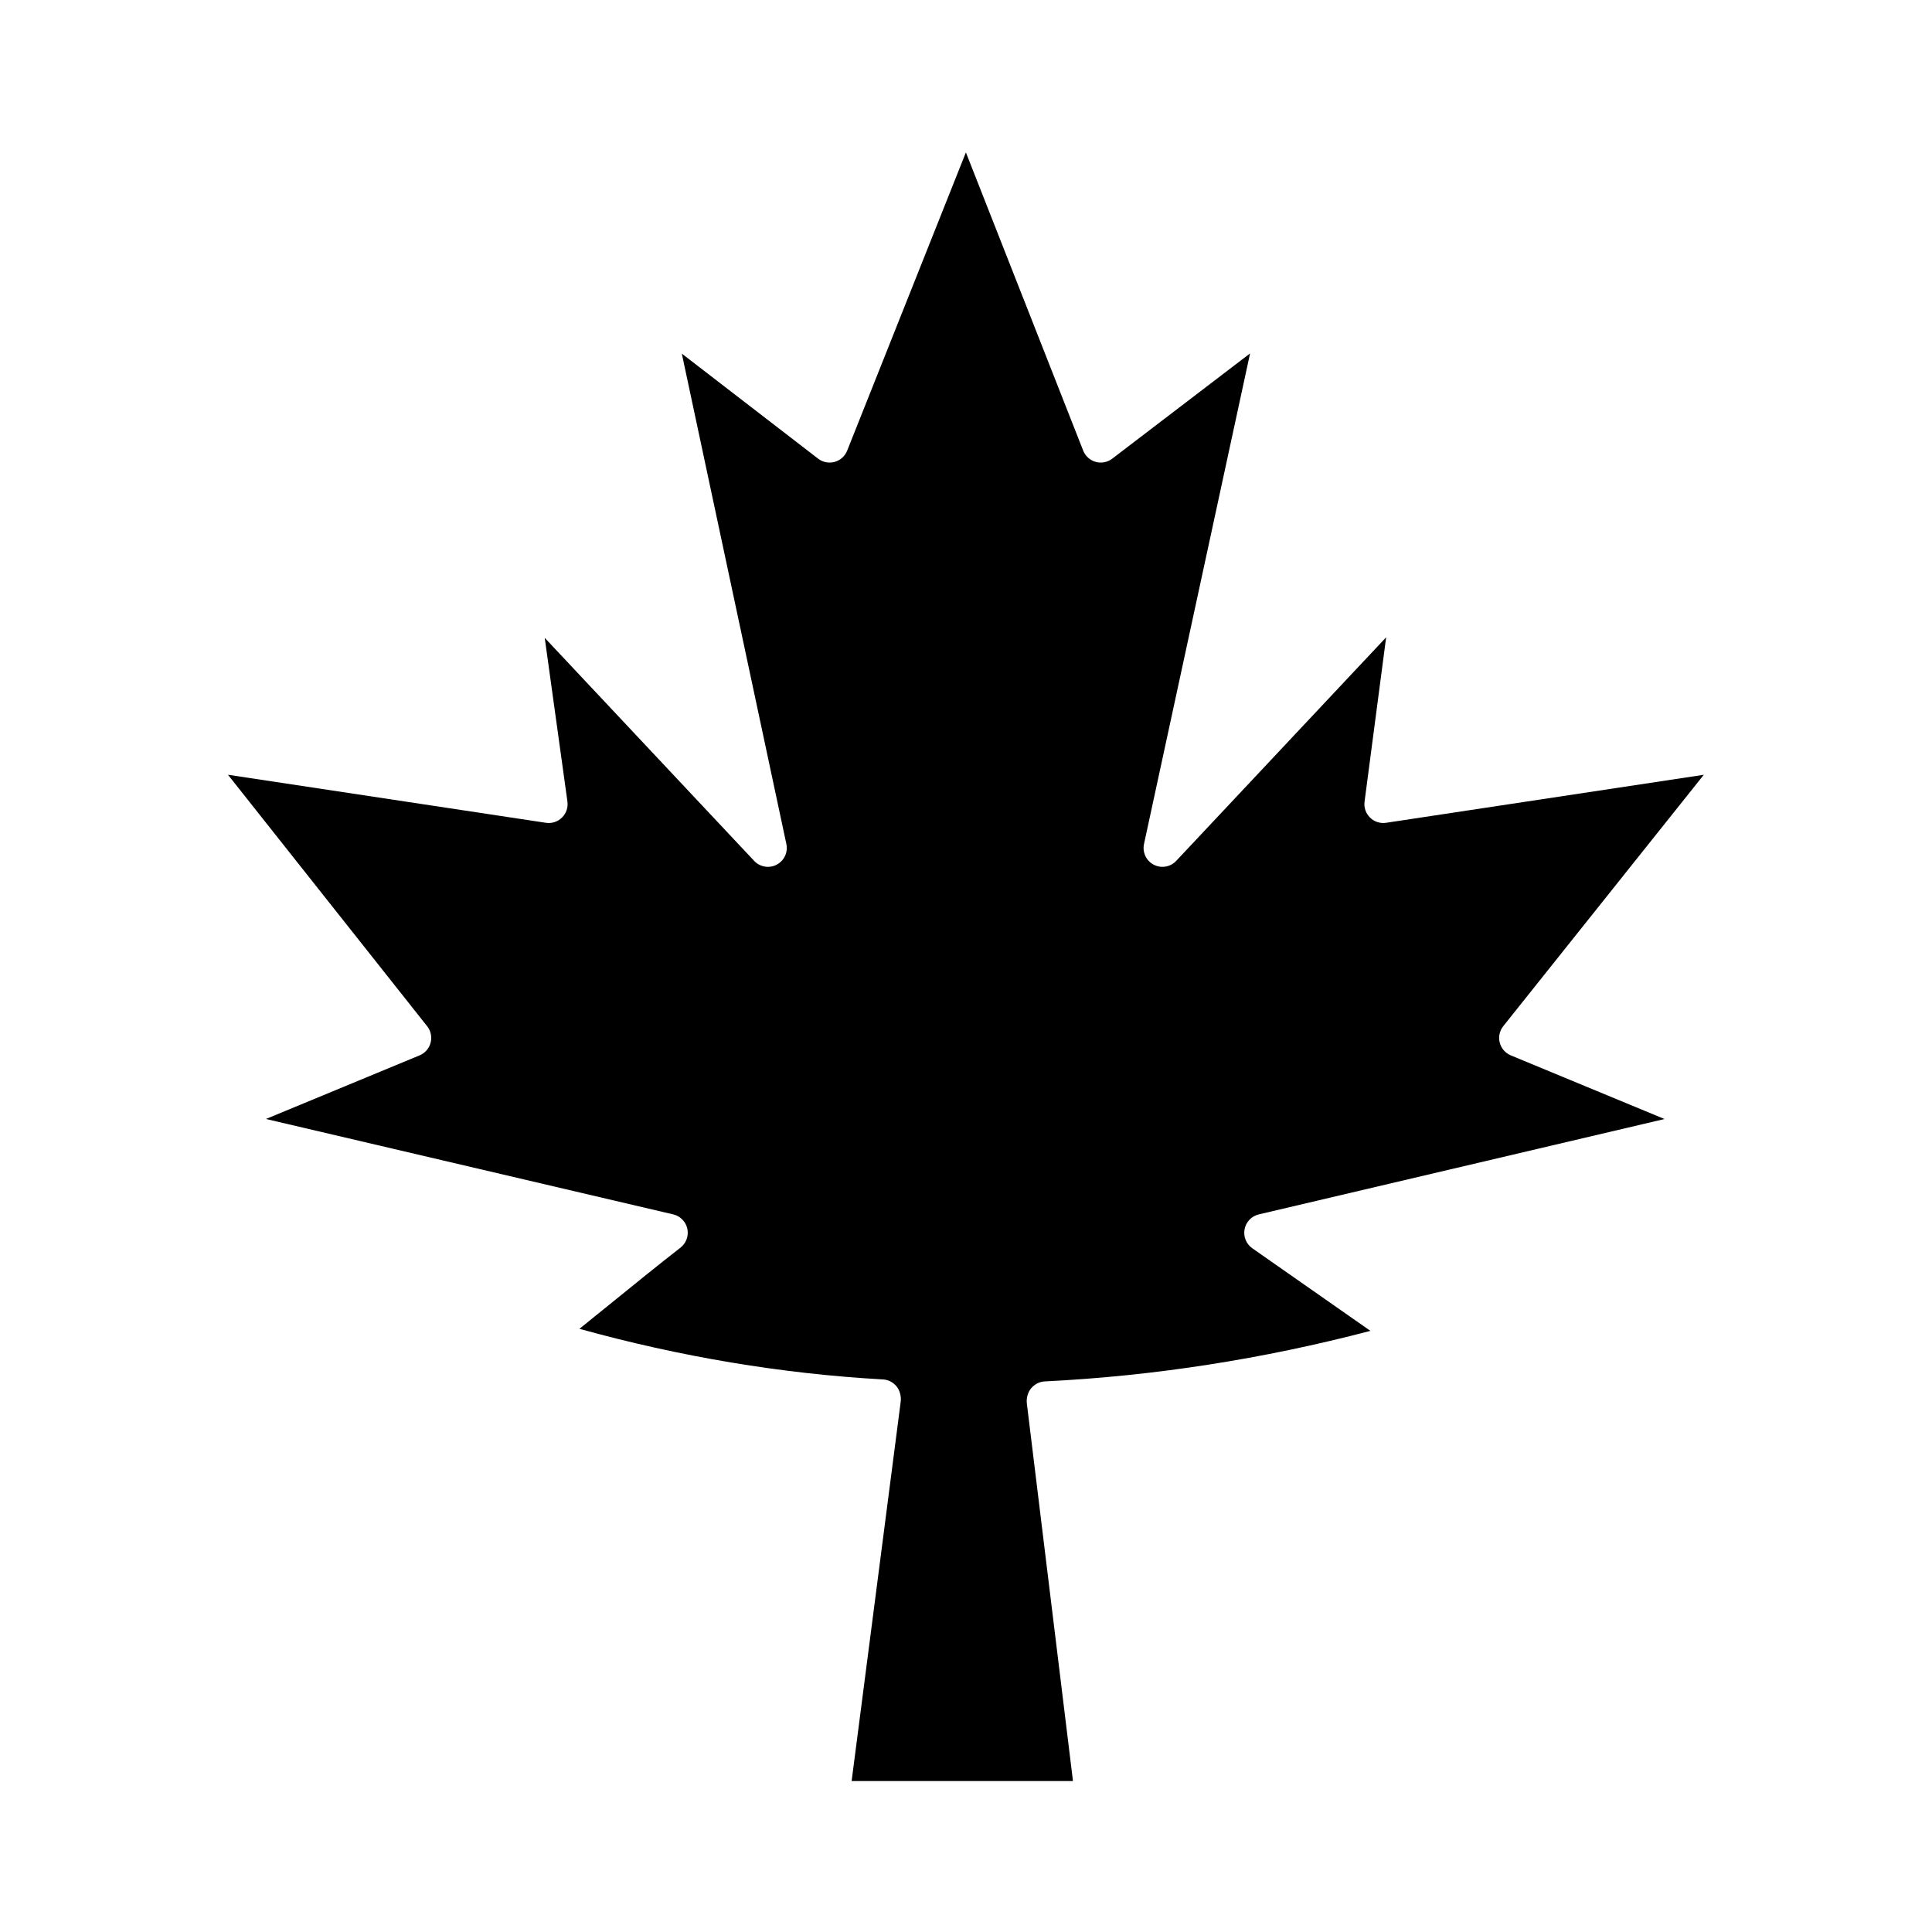
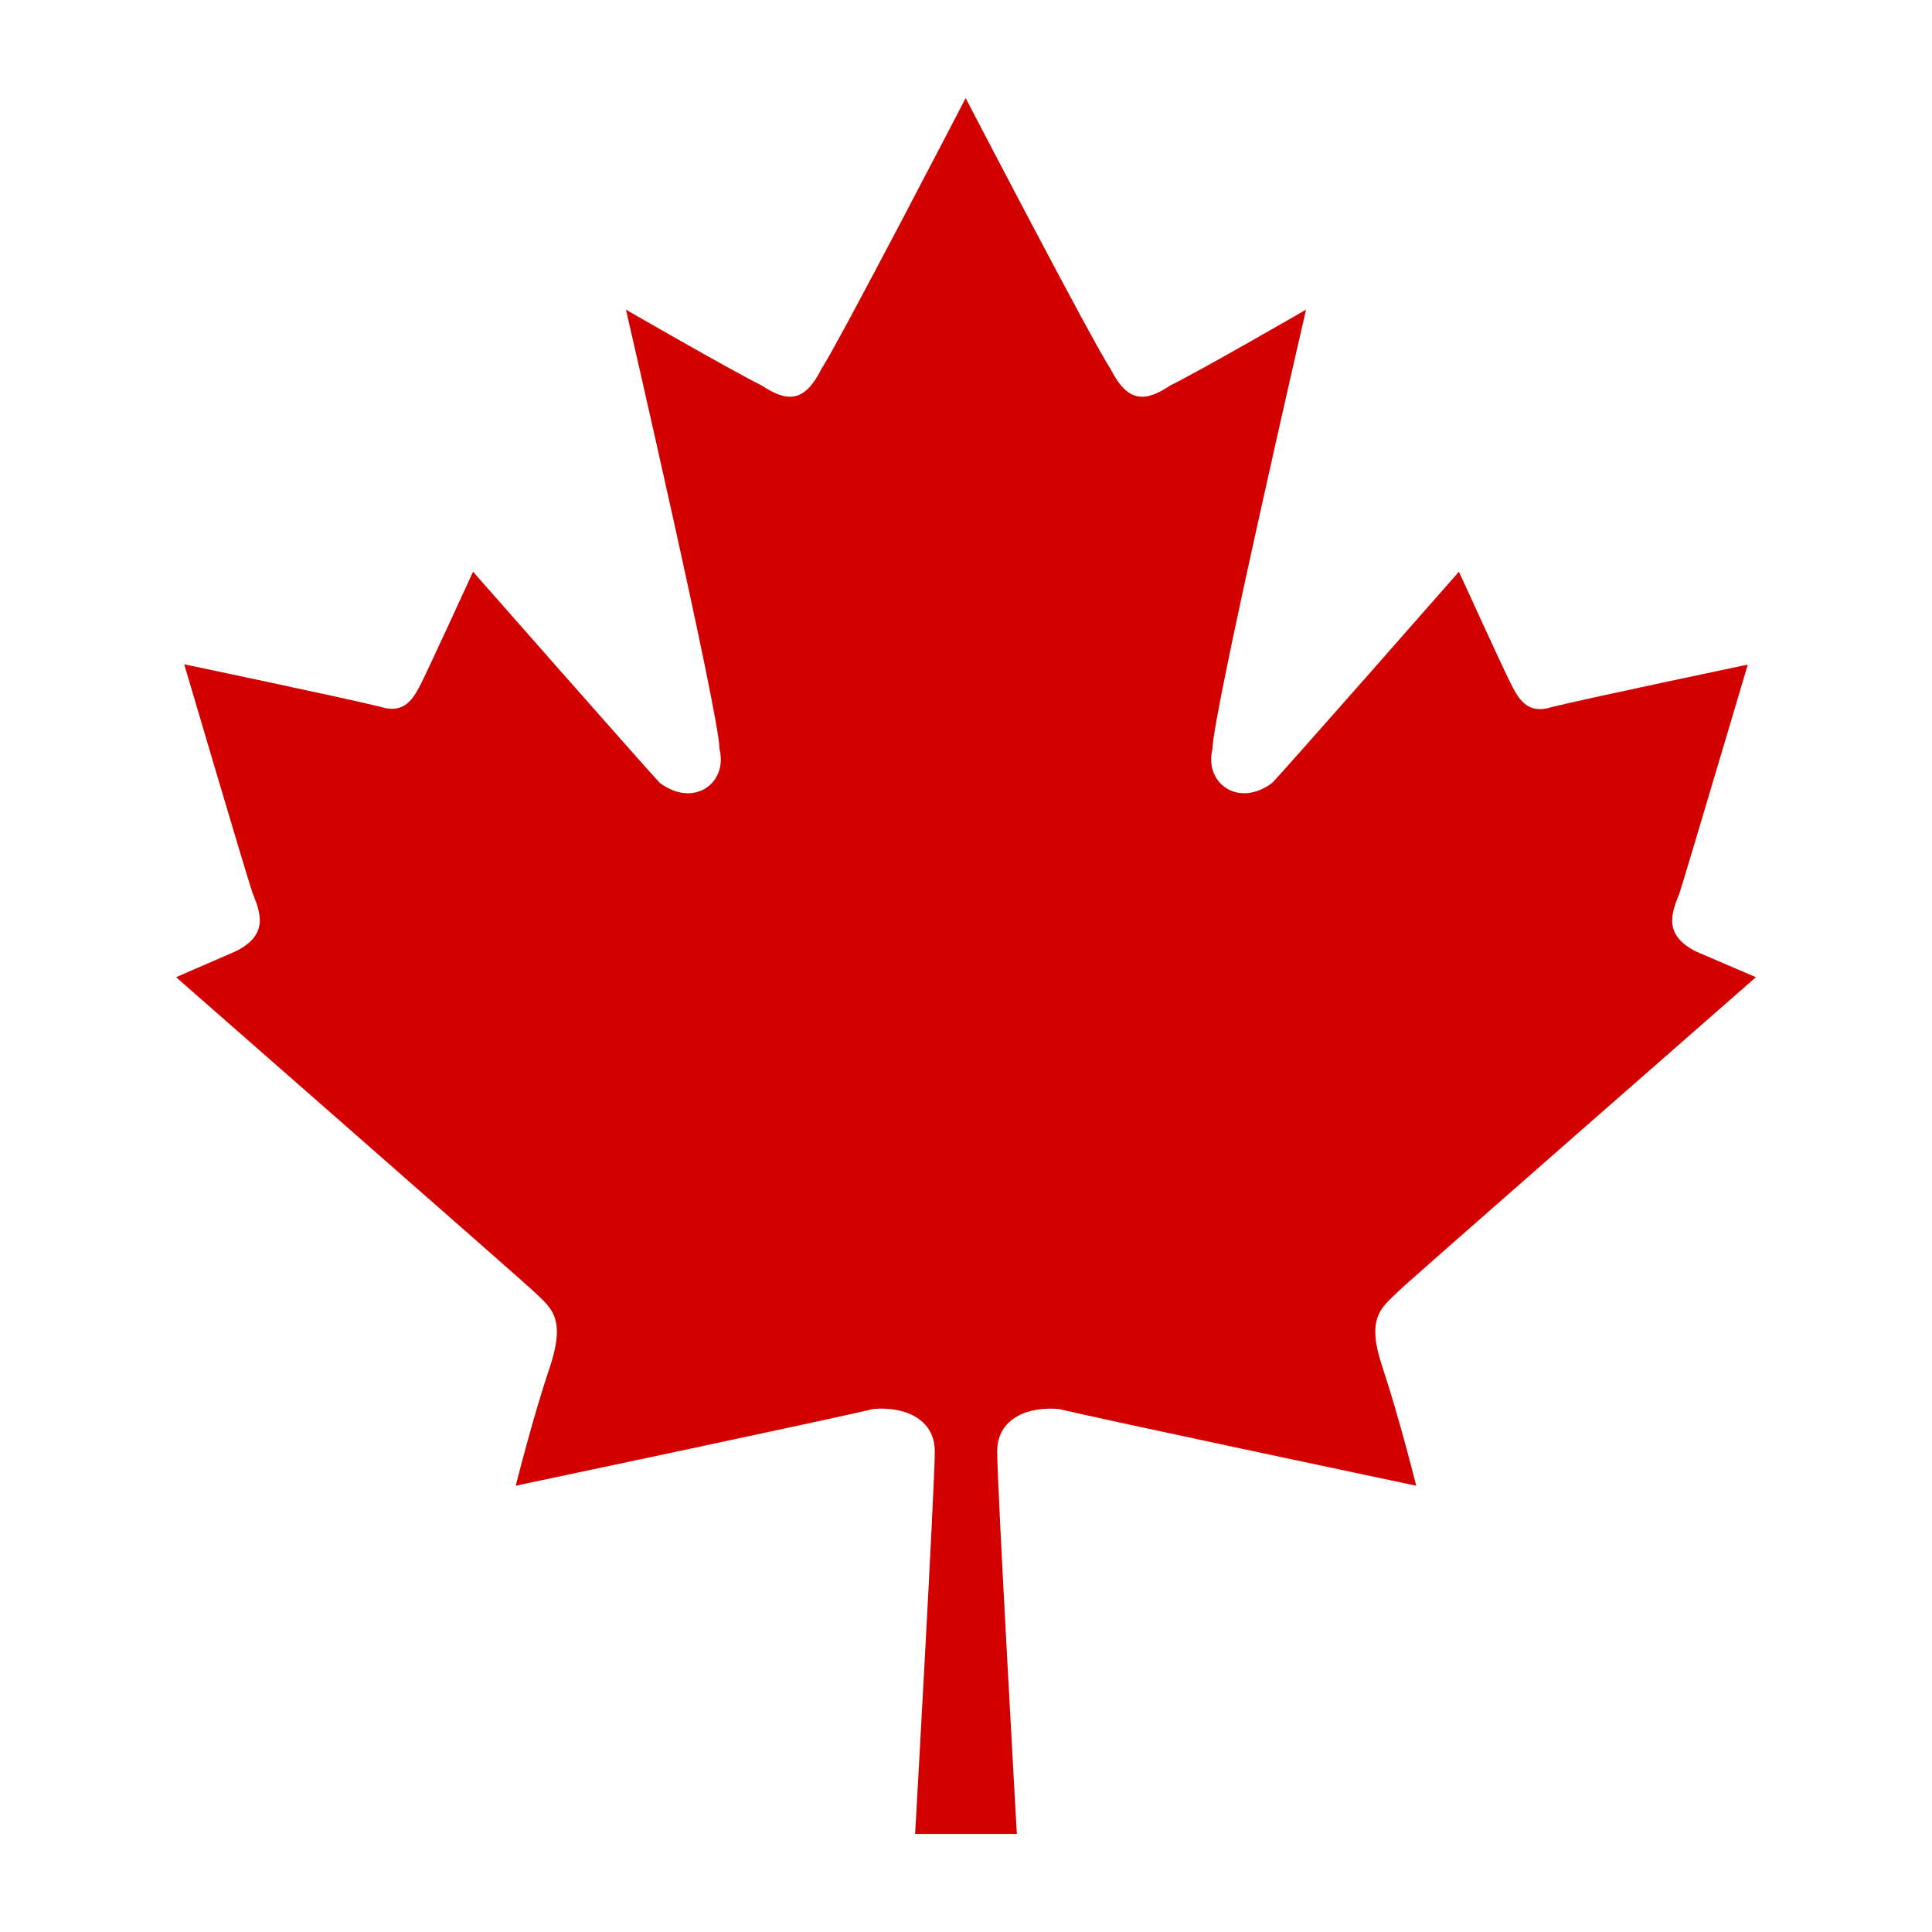
<svg xmlns="http://www.w3.org/2000/svg" height="512px" style="enable-background:new 0 0 512 512;" version="1.1" viewBox="0 0 512 512" width="512px" xml:space="preserve">
-   <g id="_x31_25_x2C__Canada_x2C__Leaf_x2C__Maple">
-     <path d="M363.076,216.673c-1.122-1.1-1.661-2.663-1.456-4.221l5.722-43.559l-55.636,59.25c-1.536,1.637-3.978,2.05-5.969,1.004   c-1.989-1.044-3.038-3.287-2.563-5.483l28.108-130.006l-36.537,27.901c-1.245,0.952-2.866,1.264-4.377,0.843   c-1.511-0.422-2.736-1.527-3.311-2.986l-31.086-79.027l-31.468,79.046c-0.58,1.458-1.811,2.559-3.323,2.973   c-1.514,0.416-3.132,0.096-4.375-0.861l-36.118-27.834l27.71,129.966c0.468,2.195-0.584,4.433-2.572,5.473   c-1.99,1.041-4.427,0.628-5.963-1.007l-55.504-59.109l6.016,43.382c0.217,1.563-0.316,3.136-1.438,4.244s-2.701,1.625-4.261,1.387   l-84.265-12.733l52.79,66.643c0.974,1.229,1.314,2.844,0.92,4.361c-0.394,1.518-1.478,2.763-2.927,3.363L70.476,296.54   l107.927,25.284c1.875,0.439,3.332,1.918,3.744,3.799c0.412,1.883-0.294,3.835-1.814,5.018c-5.764,4.484-11.537,9.171-17.12,13.7   c-3.168,2.57-6.397,5.196-9.658,7.807c26.678,7.407,53.698,11.924,80.46,13.418c1.388,0.077,2.68,0.753,3.568,1.821   c0.888,1.07,1.291,2.702,1.112,4.08L225.69,472h58.659l-12.224-100.068c-0.169-1.379,0.243-2.959,1.139-4.021   c0.895-1.063,2.191-1.753,3.579-1.821c28.934-1.419,57.925-5.938,86.33-13.397l-31.301-21.89c-1.616-1.13-2.418-3.11-2.046-5.047   c0.371-1.937,1.847-3.477,3.766-3.928l107.52-25.277l-40.737-16.868c-1.451-0.602-2.536-1.851-2.929-3.372   s-0.047-3.139,0.934-4.367l53.146-66.619l-84.201,12.724C365.771,218.283,364.197,217.773,363.076,216.673z" />
+   <g id="_x35_3-canadian-maple-leaf">
+     <g>
+       <path d="M370.82,341.98c2.246-2.247,94.516-83.016,94.516-83.016l-15.723-6.738    c-8.986-4.402-6.65-10.332-4.492-15.633c2.156-6.827,18.057-60.464,18.057-60.464s-42.855,8.984-51.84,11.23    c-6.738,2.155-8.984-2.246-11.229-6.738c-2.248-4.492-13.477-29.109-13.477-29.109s-47.26,53.815-49.506,55.973    c-8.982,6.737-18.059,0-15.813-8.984c0-8.985,24.797-116.438,24.797-116.438s-27.043,15.633-36.027,20.125    c-6.738,4.492-11.318,4.492-15.811-4.492c-4.582-6.738-38.364-71.694-38.364-71.694s-33.69,64.956-38.184,71.694    c-4.492,8.984-8.984,8.984-15.813,4.492c-8.985-4.492-36.026-20.125-36.026-20.125s24.796,107.453,24.796,116.438    c2.245,8.984-6.739,15.722-15.813,8.984c-2.246-2.247-49.504-55.973-49.504-55.973s-11.231,24.526-13.477,29.019    c-2.247,4.492-4.492,8.895-11.231,6.738c-9.073-2.246-51.838-11.23-51.838-11.23s15.812,53.638,18.059,60.464    c2.156,5.392,4.492,11.231-4.492,15.634l-15.724,6.828c0,0,92.179,80.769,94.516,83.016c4.58,4.492,8.984,6.737,4.58,20.214    c-4.58,13.479-9.072,31.535-9.072,31.535s85.531-18.057,94.604-20.304c7.816-0.809,16.441,2.247,16.441,11.231    c0,9.072-5.211,101.342-5.211,101.342h26.954c0,0-5.211-92.27-5.211-101.342c0-8.984,8.533-12.04,16.531-11.231    c8.984,2.247,94.516,20.304,94.516,20.304s-4.492-18.057-8.986-31.535C361.836,348.718,366.326,346.473,370.82,341.98z" style="fill:#D30000;" />
+     </g>
  </g>
  <g id="Layer_1" />
</svg>
